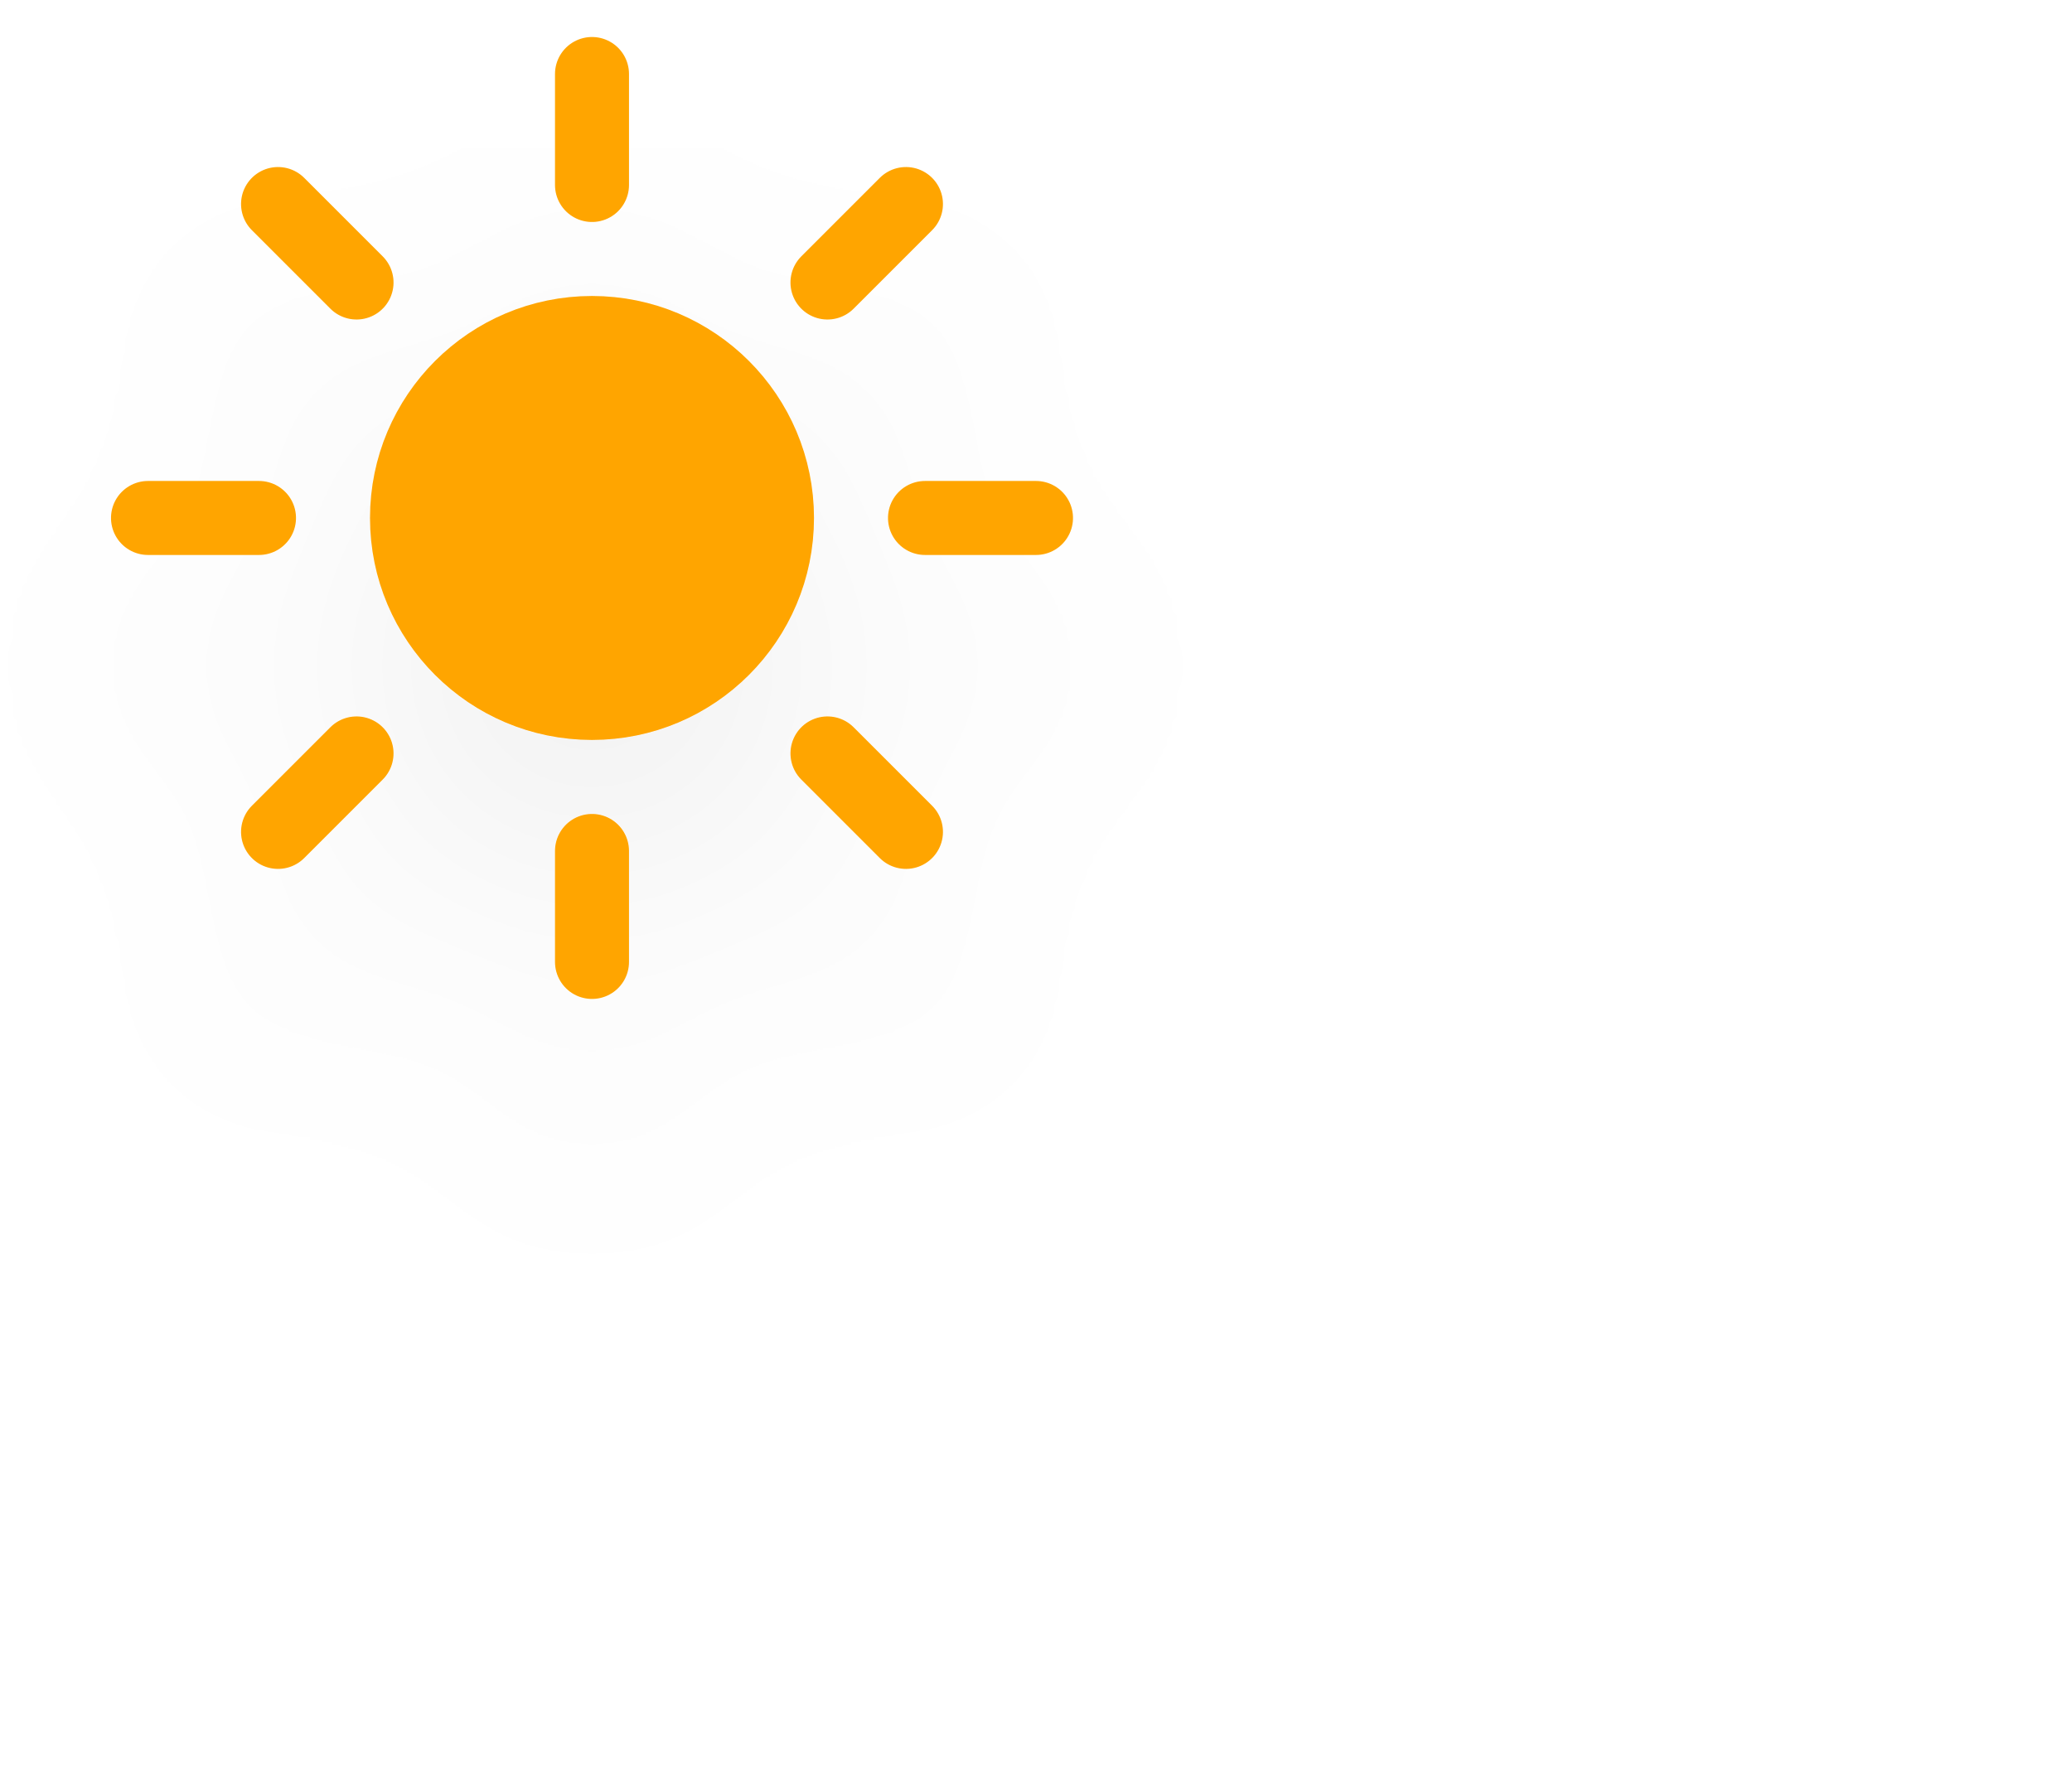
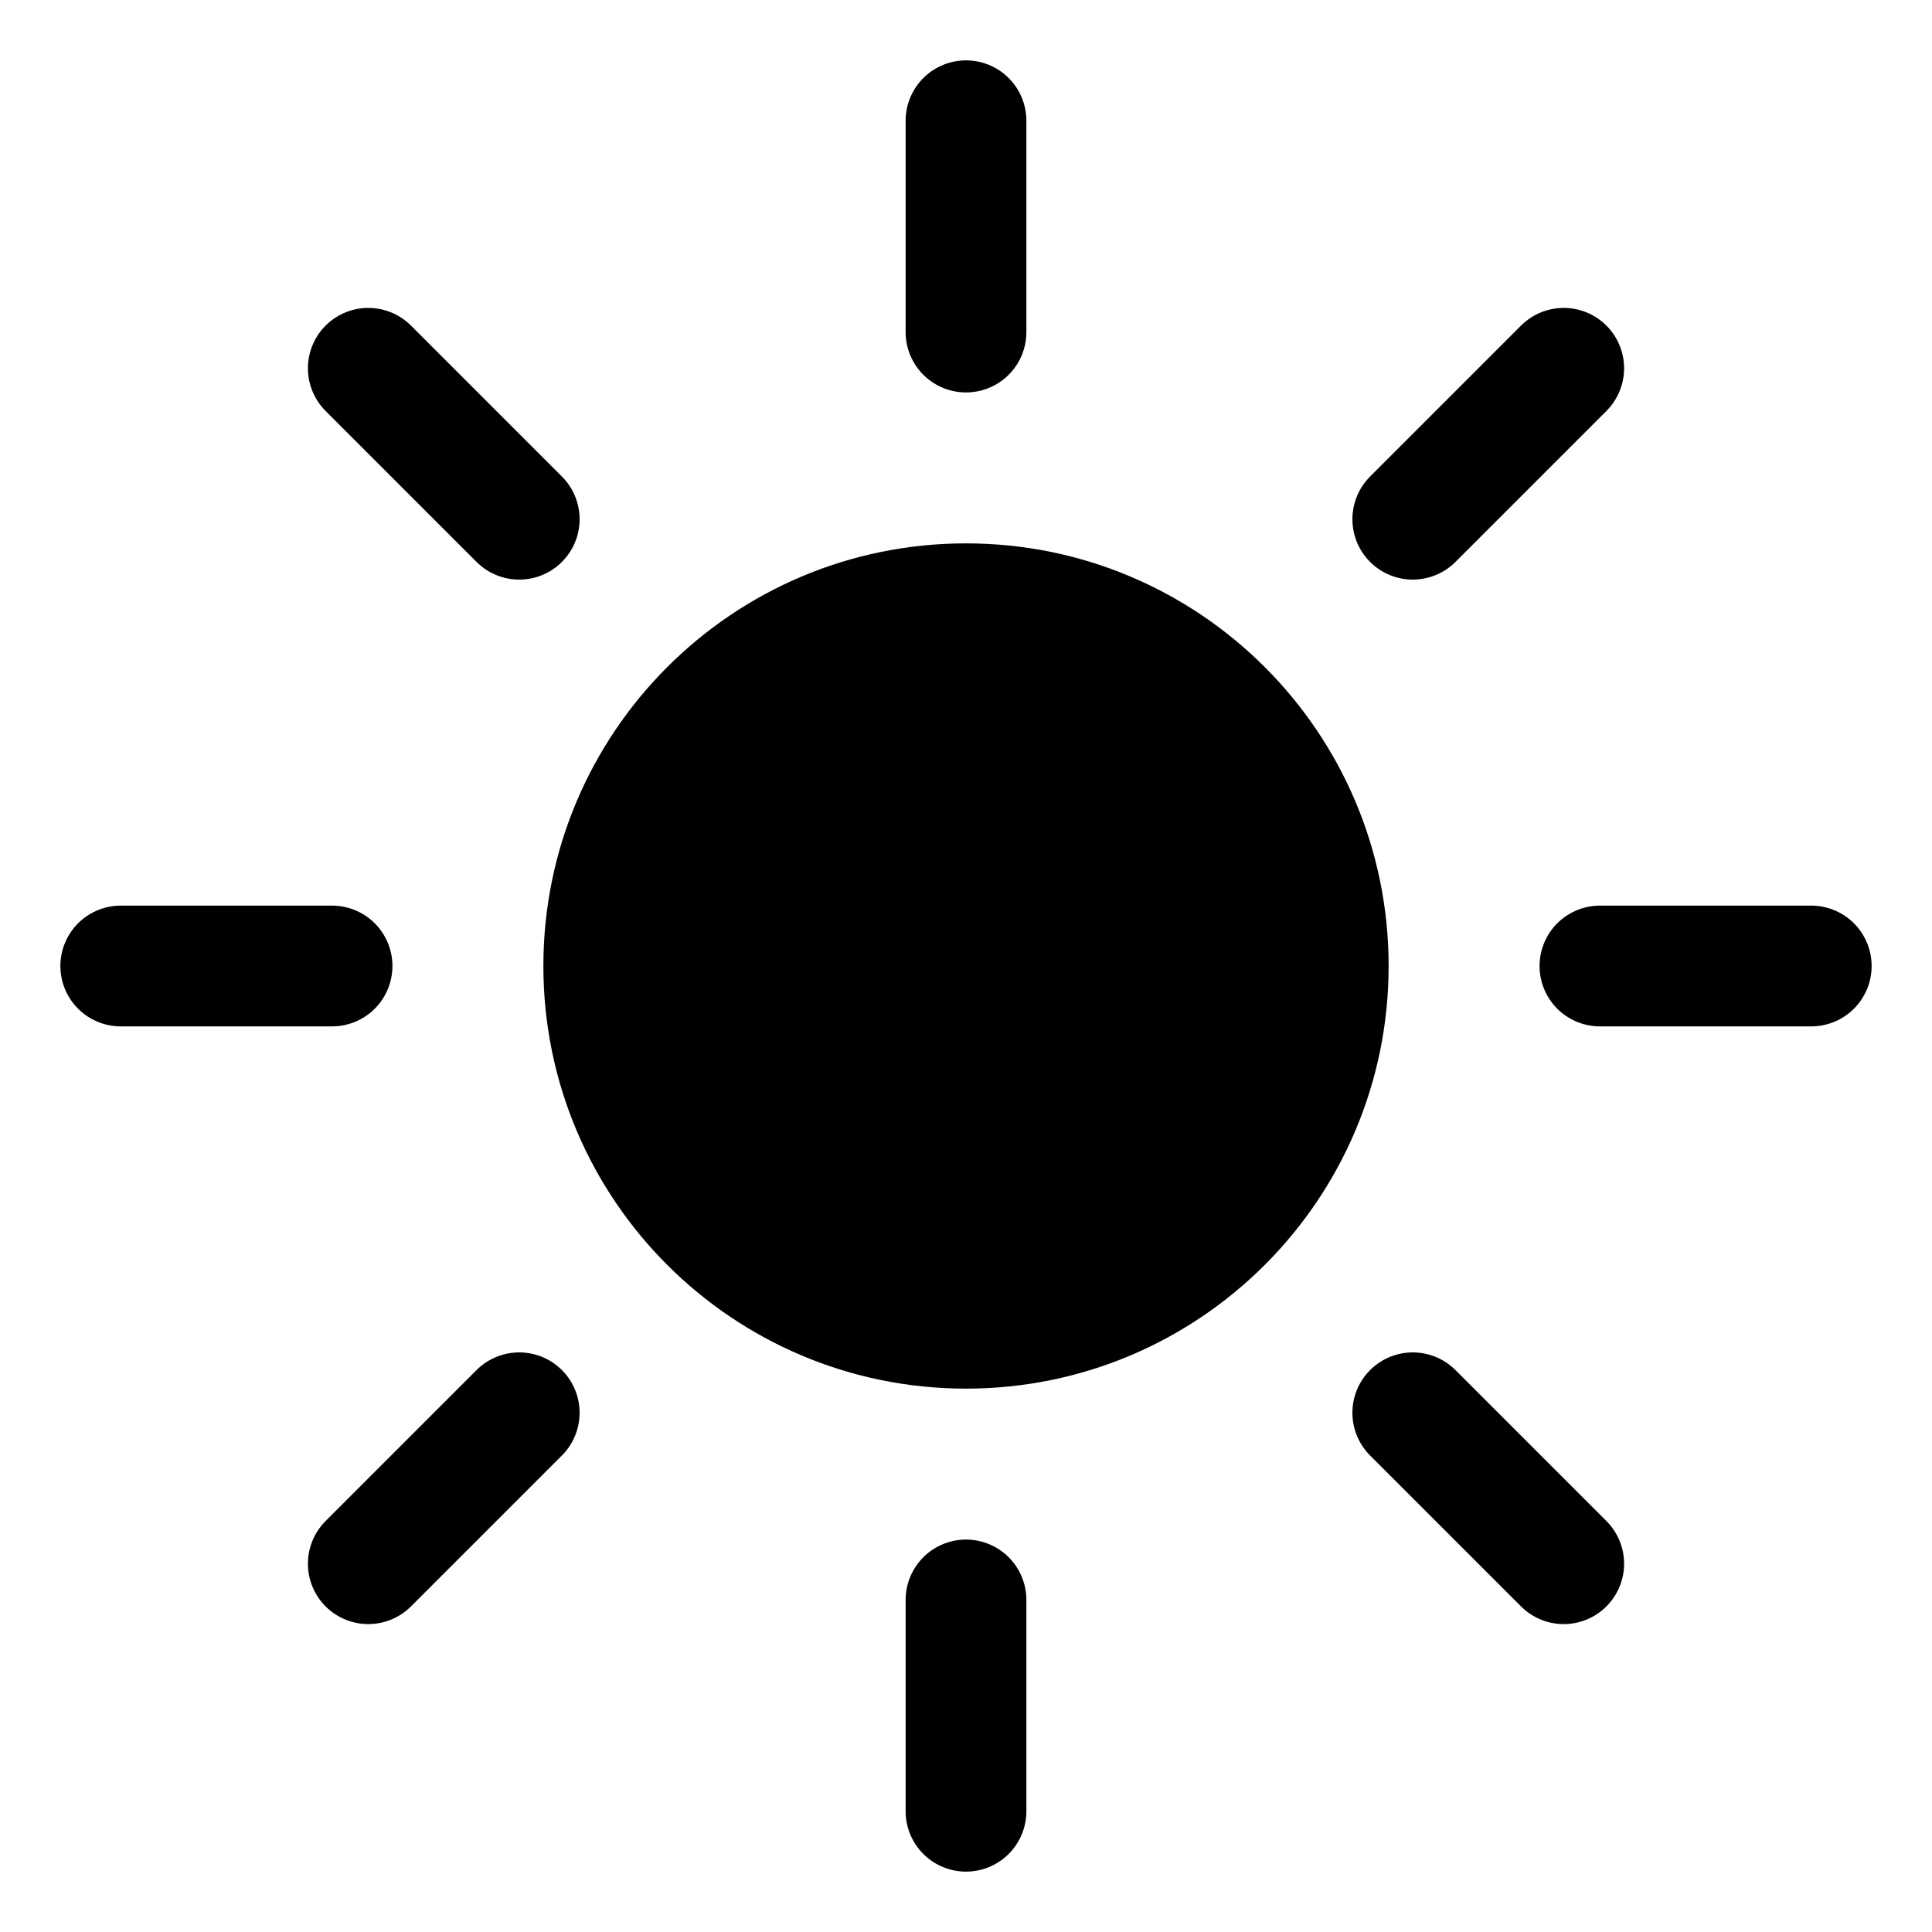
- <svg xmlns="http://www.w3.org/2000/svg" width="56" height="48" version="1.1">
-   <defs>
-     <filter id="blur" x="-.342" y="-.342" width="1.683" height="1.85">
-       <feGaussianBlur in="SourceAlpha" stdDeviation="3" />
-       <feOffset dx="0" dy="4" result="offsetblur" />
-       <feComponentTransfer>
-         <feFuncA slope="0.05" type="linear" />
-       </feComponentTransfer>
-       <feMerge>
-         <feMergeNode />
-         <feMergeNode in="SourceGraphic" />
-       </feMerge>
-     </filter>
-   </defs>
-   <g id="day" transform="translate(16,14)" filter="url(#blur)">
-     <g class="am-weather-sun">
-       <line transform="translate(0,9)" y2="3" fill="none" stroke="#ffa500" stroke-linecap="round" stroke-width="2" />
-       <g transform="rotate(45)">
-         <line transform="translate(0,9)" y2="3" fill="none" stroke="#ffa500" stroke-linecap="round" stroke-width="2" />
-       </g>
-       <g transform="rotate(90)">
-         <line transform="translate(0,9)" y2="3" fill="none" stroke="#ffa500" stroke-linecap="round" stroke-width="2" />
-       </g>
-       <g transform="rotate(135)">
-         <line transform="translate(0,9)" y2="3" fill="none" stroke="#ffa500" stroke-linecap="round" stroke-width="2" />
-       </g>
-       <g transform="scale(-1)">
-         <line transform="translate(0,9)" y2="3" fill="none" stroke="#ffa500" stroke-linecap="round" stroke-width="2" />
-       </g>
-       <g transform="rotate(225)">
-         <line transform="translate(0,9)" y2="3" fill="none" stroke="#ffa500" stroke-linecap="round" stroke-width="2" />
-       </g>
-       <g transform="rotate(-90)">
-         <line transform="translate(0,9)" y2="3" fill="none" stroke="#ffa500" stroke-linecap="round" stroke-width="2" />
-       </g>
-       <g transform="rotate(-45)">
-         <line transform="translate(0,9)" y2="3" fill="none" stroke="#ffa500" stroke-linecap="round" stroke-width="2" />
-       </g>
-       <circle r="5" fill="#ffa500" stroke="#ffa500" stroke-width="2" />
-     </g>
-   </g>
+ <svg xmlns="http://www.w3.org/2000/svg" width="64" height="64" viewBox="0 0 64 64" fill="none">
+   <path d="M32 4V11" stroke="currentColor" stroke-width="4" stroke-linecap="round" />
+   <path d="M32 53V60" stroke="currentColor" stroke-width="4" stroke-linecap="round" />
+   <path d="M4 32H11" stroke="currentColor" stroke-width="4" stroke-linecap="round" />
+   <path d="M53 32H60" stroke="currentColor" stroke-width="4" stroke-linecap="round" />
+   <path d="M12.2 12.2L17.2 17.2" stroke="currentColor" stroke-width="4" stroke-linecap="round" />
+   <path d="M46.8 46.8L51.8 51.8" stroke="currentColor" stroke-width="4" stroke-linecap="round" />
+   <path d="M51.8 12.2L46.8 17.2" stroke="currentColor" stroke-width="4" stroke-linecap="round" />
+   <path d="M17.2 46.8L12.2 51.8" stroke="currentColor" stroke-width="4" stroke-linecap="round" />
+   <circle cx="32" cy="32" r="14" fill="currentColor" />
</svg>
